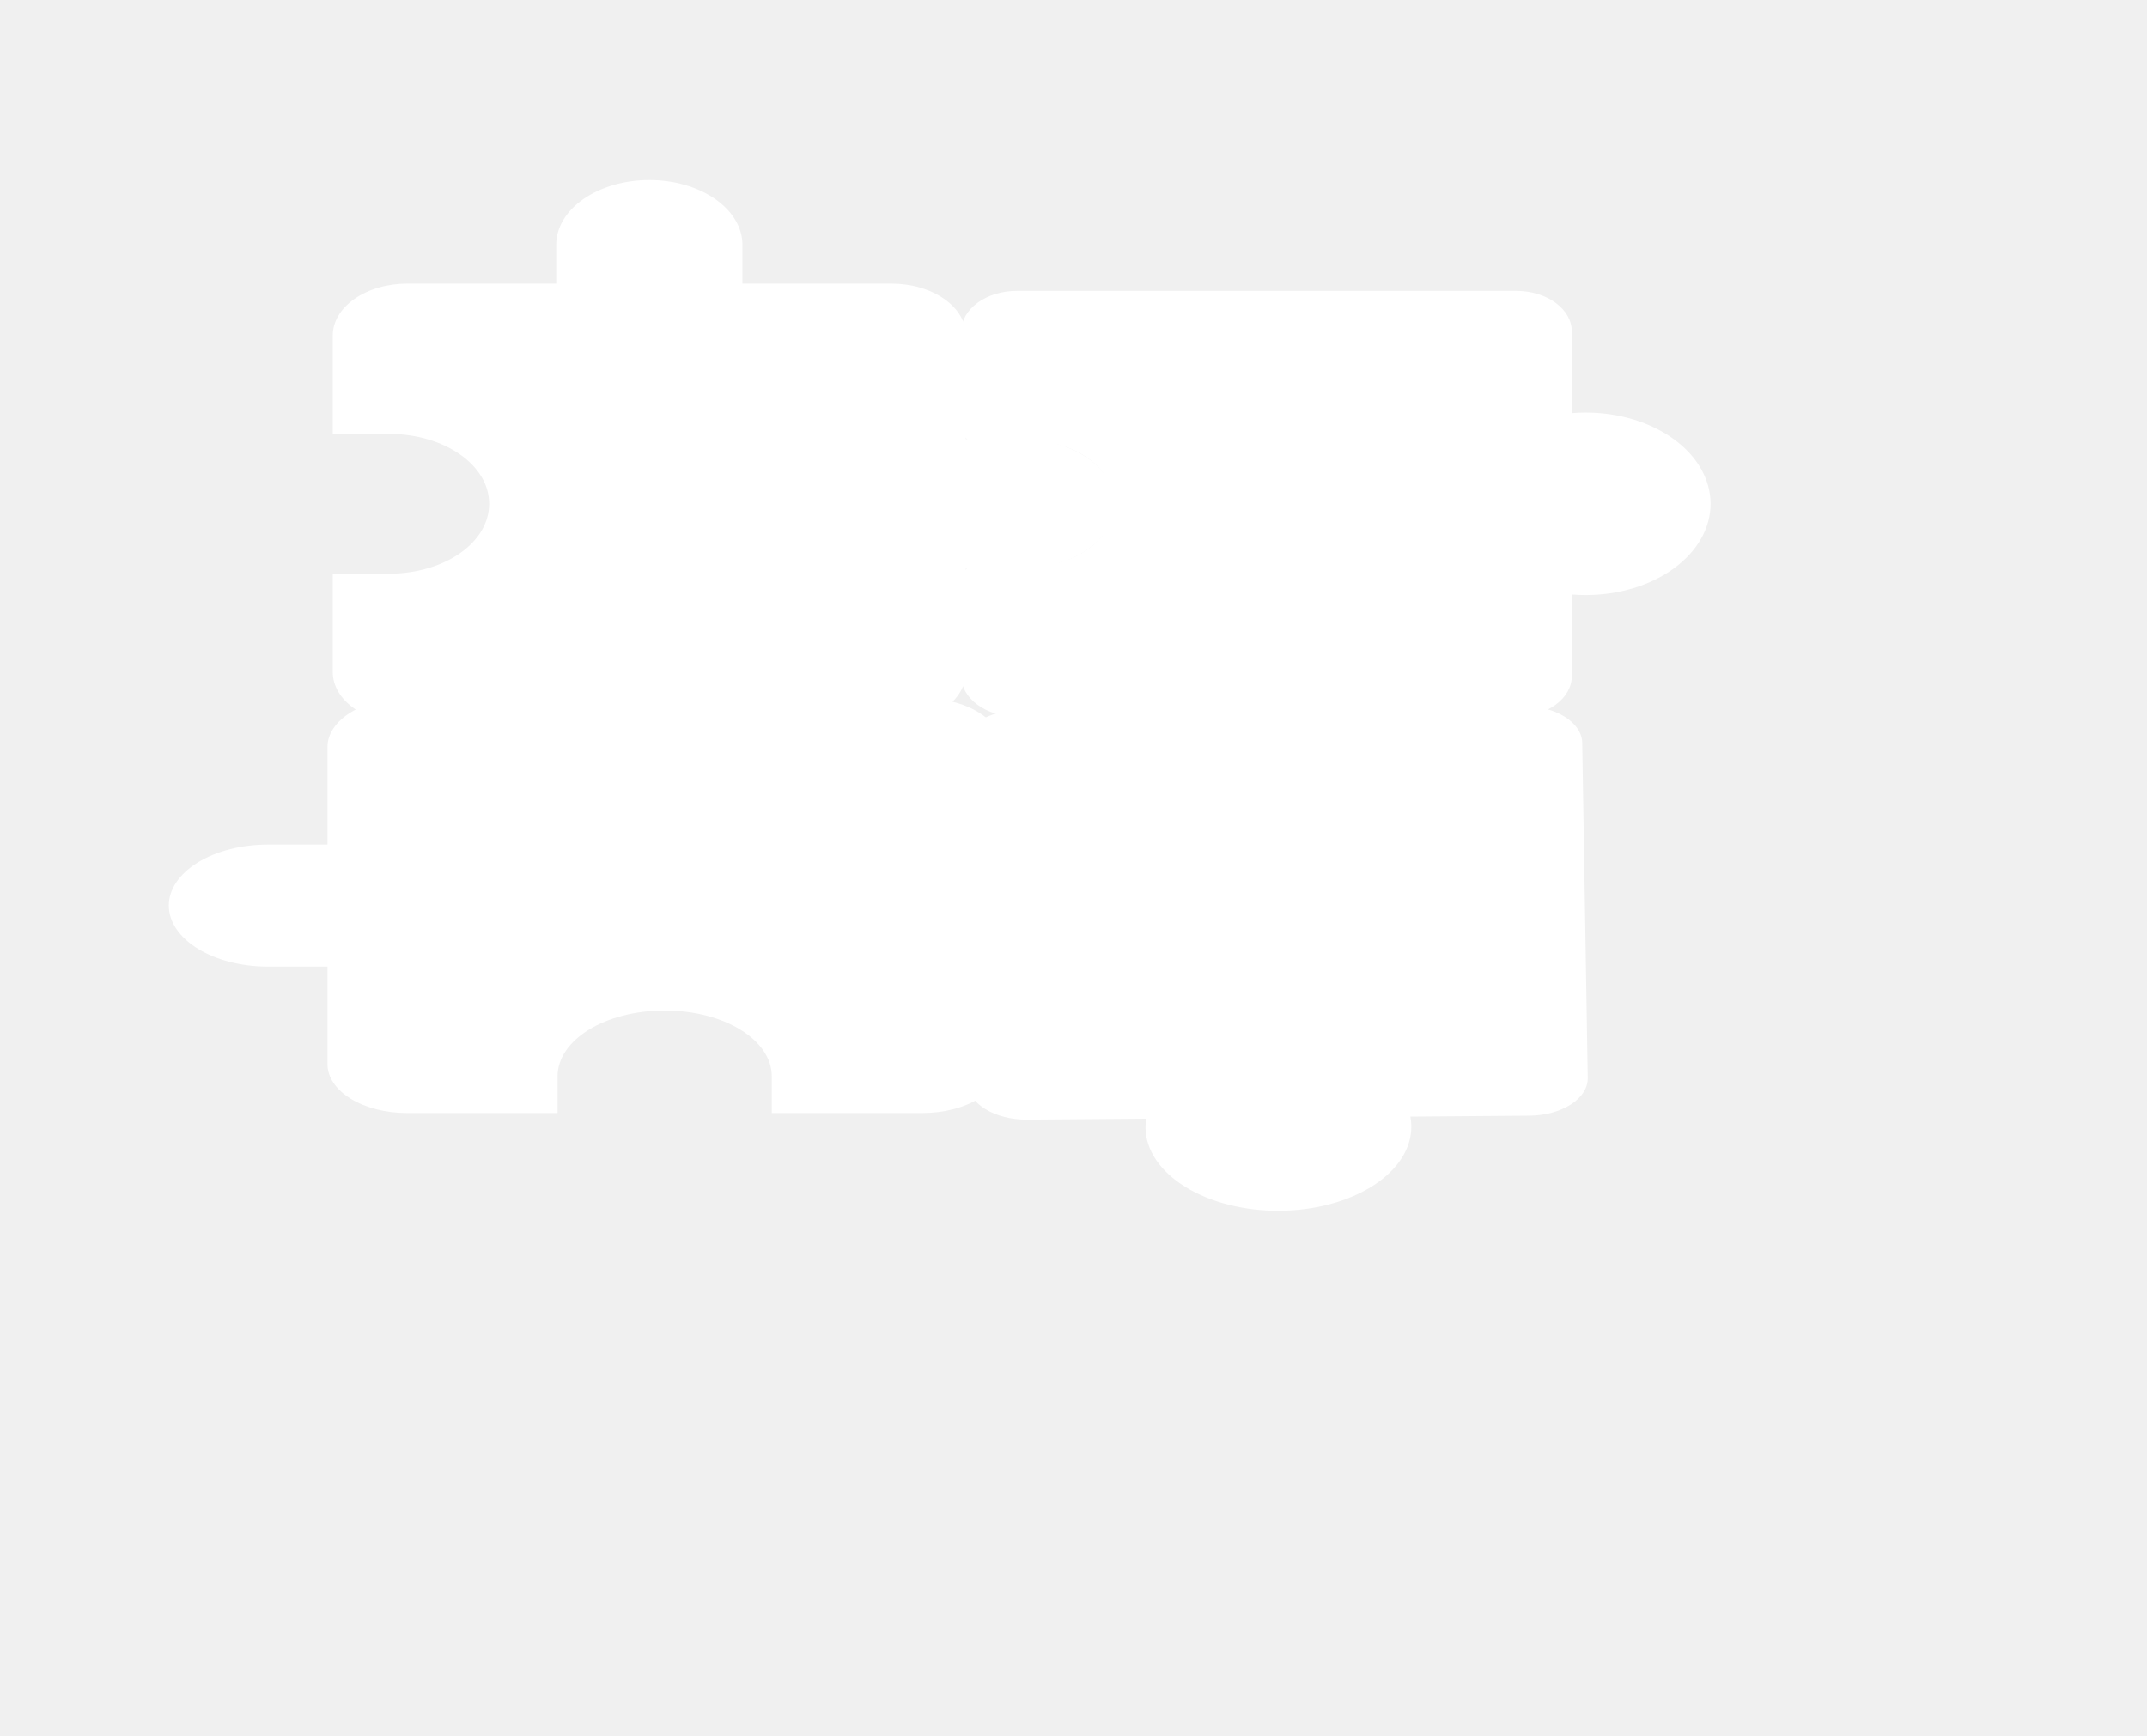
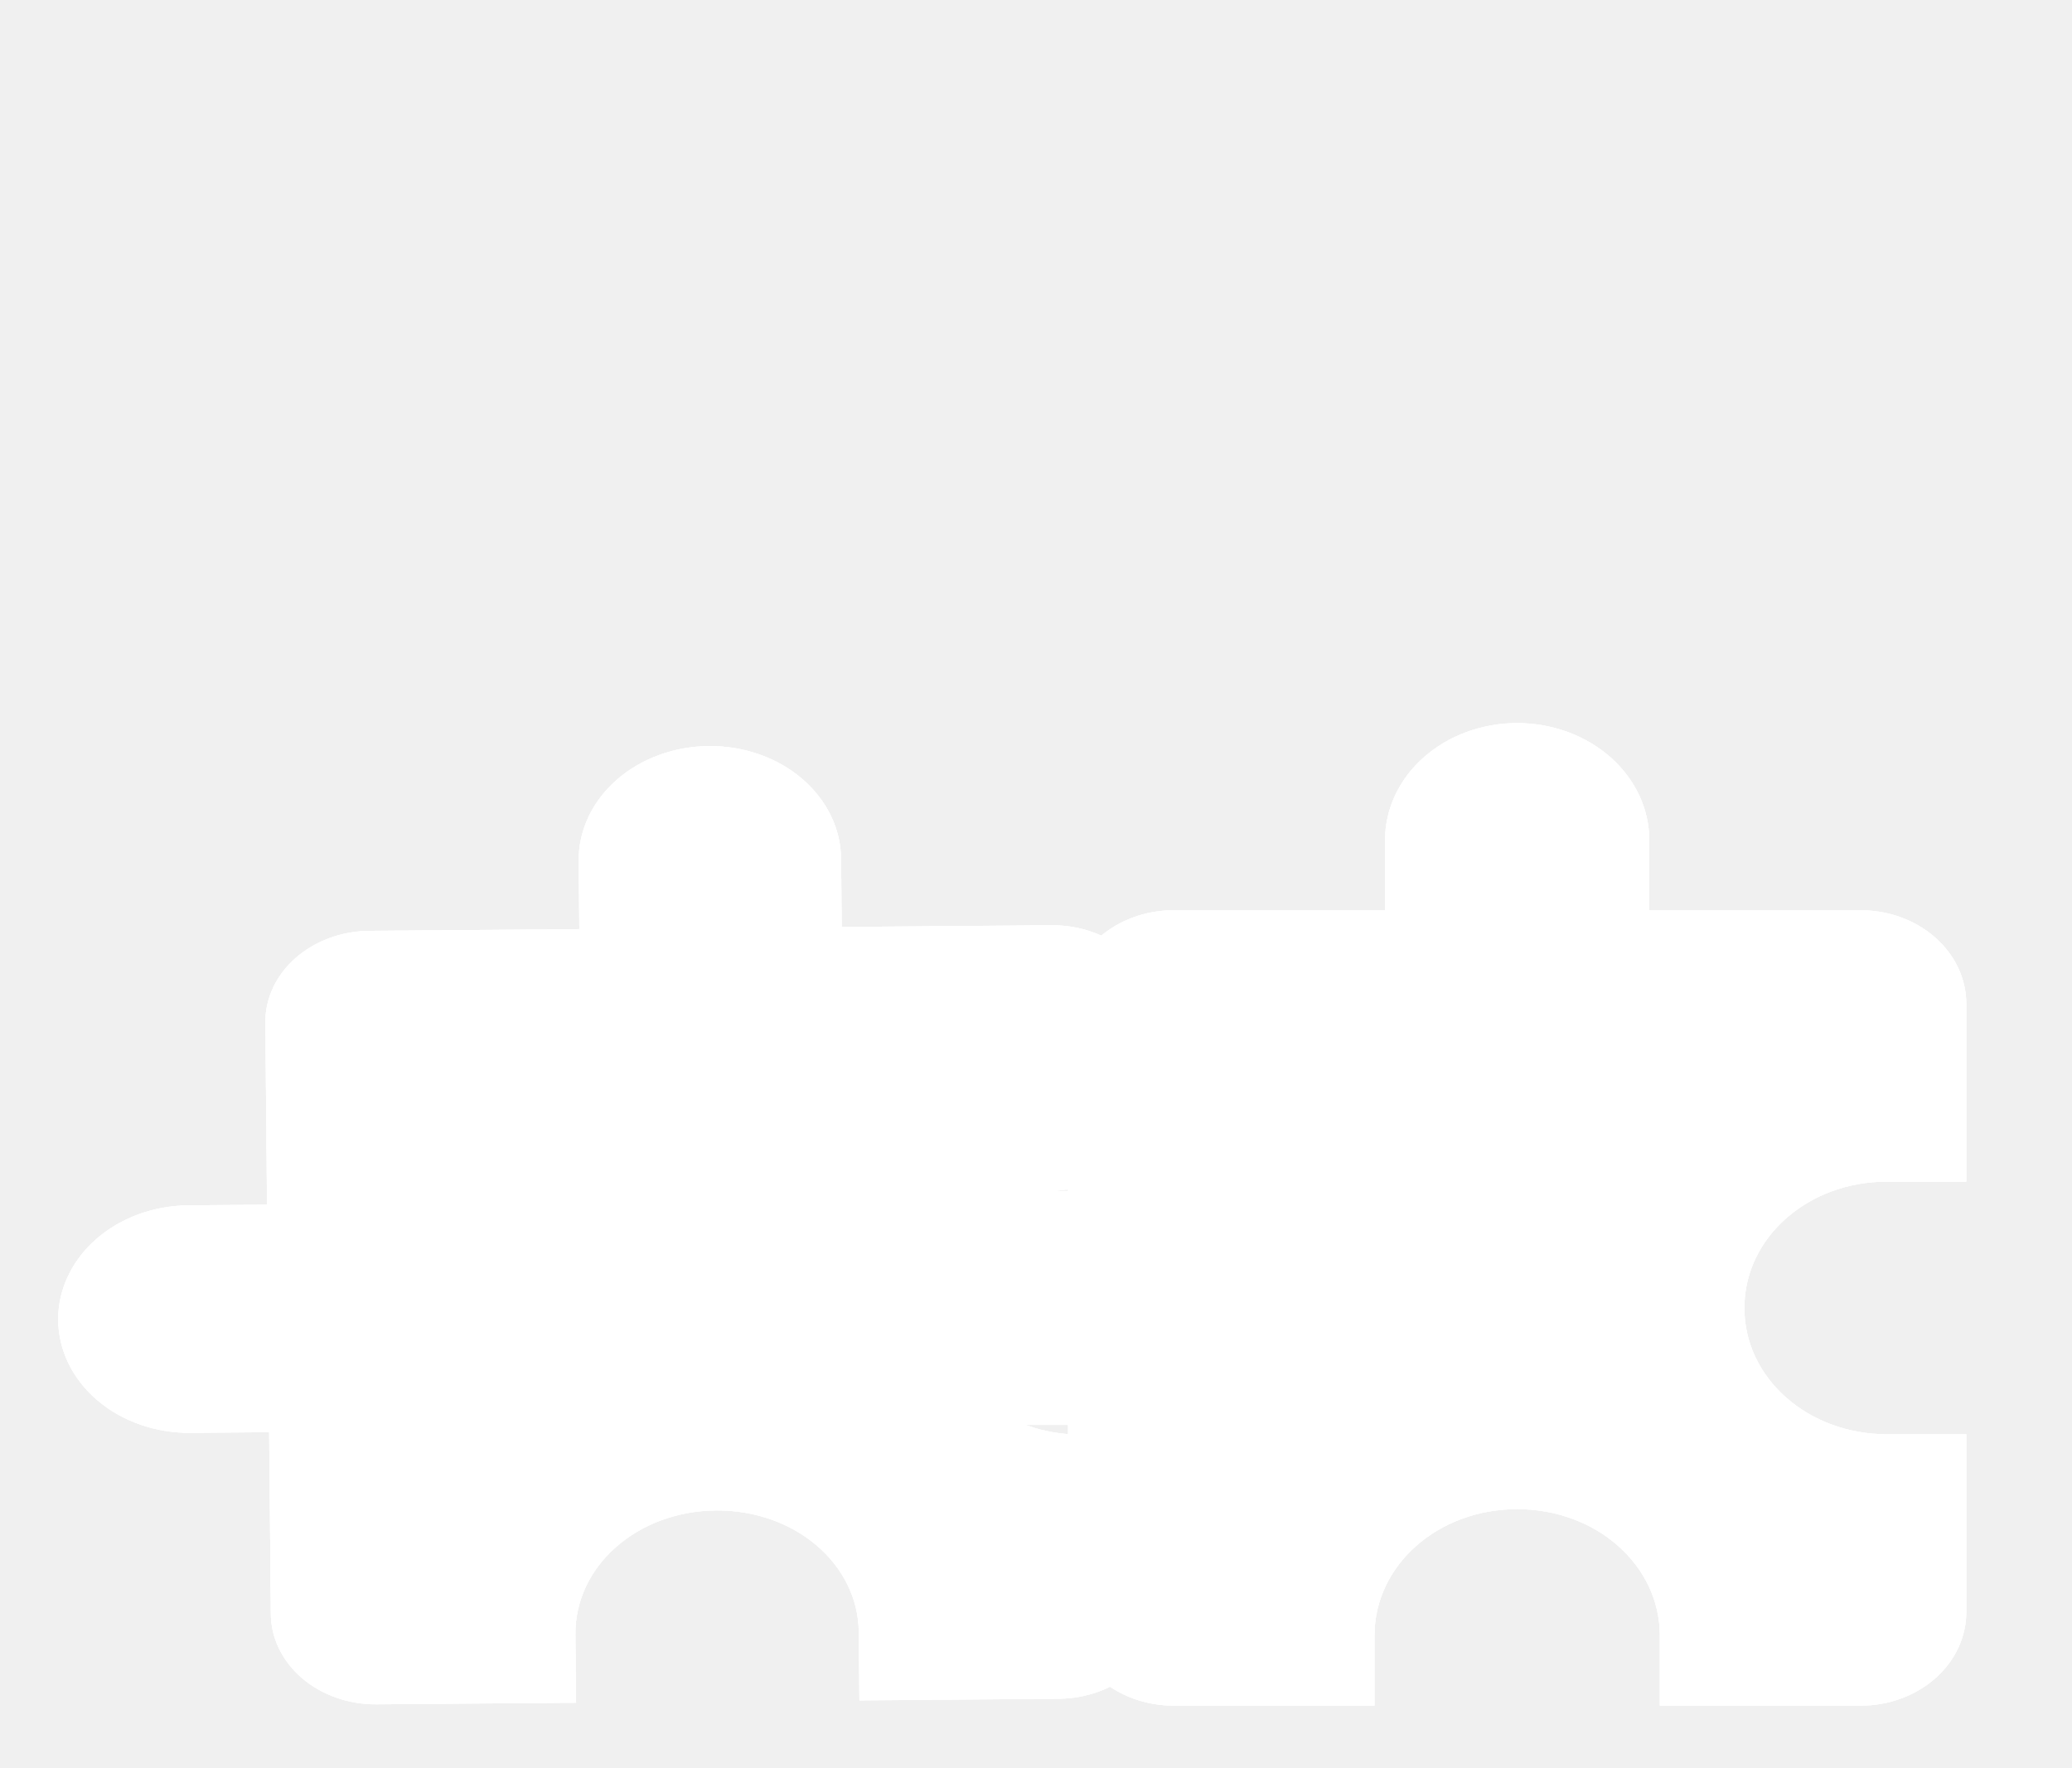
- <svg xmlns="http://www.w3.org/2000/svg" width="1114" height="901" viewBox="0 0 1114 901" fill="none">
-   <path d="M530.152 227.876H501.166V174.108C501.166 166.978 497.094 160.14 489.846 155.098C482.598 150.056 472.768 147.224 462.517 147.224H385.22V127.061C385.22 118.148 380.13 109.601 371.07 103.299C362.01 96.996 349.722 93.456 336.909 93.456C324.096 93.456 311.808 96.996 302.748 103.299C293.688 109.601 288.598 118.148 288.598 127.061V147.224H211.301C201.051 147.224 191.22 150.056 183.972 155.098C176.724 160.14 172.652 166.978 172.652 174.108V225.187H201.639C230.625 225.187 253.814 241.317 253.814 261.48C253.814 281.643 230.625 297.774 201.639 297.774H172.652V348.853C172.652 355.983 176.724 362.821 183.972 367.863C191.22 372.905 201.051 375.737 211.301 375.737H284.733L302.748 355.574C302.748 335.411 307.923 319.281 336.909 319.281C365.896 319.281 389.085 335.411 389.085 355.574V375.737H462.517C472.768 375.737 482.598 372.905 489.846 367.863C497.094 362.821 501.166 355.983 501.166 348.853V295.085H530.152C542.965 295.085 555.253 291.545 564.313 285.243C573.373 278.941 578.463 270.393 578.463 261.48C578.463 252.568 573.373 244.02 564.313 237.718C555.253 231.416 542.965 227.876 530.152 227.876Z" fill="#FFFF" />
-   <path d="M139.042 438.333H169.917V387.667C169.917 380.948 174.254 374.504 181.974 369.753C189.694 365.002 200.165 362.333 211.083 362.333H293.417V343.333C293.417 334.935 298.838 326.88 308.489 320.942C318.139 315.003 331.227 311.667 344.875 311.667C358.523 311.667 371.611 315.003 381.262 320.942C390.912 326.88 396.333 334.935 396.333 343.333V362.333H478.667C489.585 362.333 500.056 365.002 507.776 369.753C515.496 374.504 519.833 380.948 519.833 387.667V435.8H488.958C458.083 435.8 433.383 451 433.383 470C433.383 489 458.083 504.2 488.958 504.2H519.833V552.333C519.833 559.052 515.496 565.496 507.776 570.247C500.056 574.998 489.585 577.667 478.667 577.667H400.45V558.667C400.45 539.667 375.75 524.467 344.875 524.467C314 524.467 289.3 539.667 289.3 558.667V577.667H211.083C200.165 577.667 189.694 574.998 181.974 570.247C174.254 565.496 169.917 559.052 169.917 552.333V501.667H139.042C125.394 501.667 112.305 498.33 102.655 492.392C93.005 486.453 87.583 478.399 87.583 470C87.583 461.602 93.005 453.547 102.655 447.608C112.305 441.67 125.394 438.333 139.042 438.333Z" fill="#FFFF" />
-   <g clip-path="url(#clip0_14_403)">
-     <path d="M821.803 436.521L820.962 385.517C820.878 380.39 817.568 375.499 811.761 371.92C805.953 368.34 798.124 366.365 789.996 366.429L717.878 366.998C715.365 367.026 712.901 367.444 710.701 368.214C708.502 368.984 706.635 370.082 705.266 371.414C703.897 372.744 703.067 374.267 702.85 375.846C702.632 377.426 703.034 379.014 704.019 380.47C706.319 383.878 707.531 387.538 707.588 391.244C707.851 407.226 686.804 420.405 660.696 420.611C634.587 420.817 613.111 407.974 612.848 391.991C612.782 388.286 613.874 384.607 616.06 381.164C617.002 379.685 617.35 378.082 617.073 376.499C616.796 374.915 615.903 373.401 614.472 372.089C613.042 370.778 611.119 369.711 608.875 368.983C606.63 368.254 604.134 367.888 601.608 367.915L529.49 368.484C521.362 368.548 513.6 370.646 507.912 374.316C502.224 377.987 499.076 382.928 499.161 388.055L499.882 431.811C497.335 431.651 494.775 431.582 492.215 431.605C473.927 431.75 456.463 436.47 443.665 444.728C430.867 452.986 423.785 464.105 423.975 475.639C424.165 487.174 431.612 498.178 444.678 506.232C457.745 514.286 475.36 518.73 493.649 518.586C496.209 518.568 498.765 518.459 501.306 518.26L502.027 562.016C502.112 567.142 505.421 572.033 511.229 575.612C517.036 579.192 524.865 581.167 532.993 581.103L594.71 580.616C594.452 582.223 594.337 583.837 594.368 585.452C594.558 596.986 602.006 607.99 615.072 616.044C628.139 624.098 645.754 628.542 664.042 628.398C682.331 628.254 699.795 623.533 712.593 615.275C725.391 607.017 732.473 595.898 732.283 584.364C732.261 582.749 732.094 581.137 731.782 579.535L793.499 579.048C801.628 578.984 809.389 576.886 815.077 573.216C820.765 569.546 823.913 564.604 823.829 559.477L822.988 508.473" fill="#FFFF" />
+ <svg xmlns="http://www.w3.org/2000/svg" width="701" height="598" viewBox="0 0 701 598" fill="none">
+   <g clip-path="url(#clip0_29_156)">
+     <path d="M468.594 284.182V307.924H397.086C387.603 307.924 378.509 311.259 371.804 317.196C365.099 323.133 361.332 331.184 361.332 339.58V402.892H334.516C322.663 402.892 311.295 407.061 302.914 414.481C294.532 421.902 289.824 431.967 289.824 442.461C289.824 452.956 294.532 463.021 302.914 470.441C311.295 477.862 322.663 482.031 334.516 482.031H361.332V545.343C361.332 553.738 365.099 561.79 371.804 567.727C378.509 573.663 387.603 576.998 397.086 576.998H465.018V553.256C465.018 529.515 486.471 510.521 513.286 510.521C540.101 510.521 561.554 529.515 561.554 553.256V576.998H629.486C638.969 576.998 648.063 573.663 654.768 567.727C661.473 561.79 665.24 553.738 665.24 545.343V485.197H638.425C611.609 485.197 590.157 466.203 590.157 442.461C590.157 418.719 611.609 399.726 638.425 399.726H665.24V339.58C665.24 331.184 661.473 323.133 654.768 317.196C648.063 311.259 638.969 307.924 629.486 307.924L557.978 307.924V284.182C557.978 273.688 553.27 263.623 544.888 256.202C536.507 248.782 525.139 244.613 513.286 244.613C501.433 244.613 490.065 248.782 481.684 256.202C473.302 263.623 468.594 273.688 468.594 284.182Z" fill="white" />
+     <g clip-path="url(#clip1_29_156)">
+       <path d="M468.594 284.182V307.924H397.086C387.603 307.924 378.509 311.259 371.804 317.196C365.099 323.133 361.332 331.184 361.332 339.58V402.892H334.516C322.663 402.892 311.295 407.061 302.914 414.481C294.532 421.902 289.824 431.967 289.824 442.461C289.824 452.956 294.532 463.021 302.914 470.441C311.295 477.862 322.663 482.031 334.516 482.031H361.332V545.343C361.332 553.738 365.099 561.79 371.804 567.727C378.509 573.663 387.603 576.998 397.086 576.998H465.018V553.256C465.018 529.515 486.471 510.521 513.286 510.521C540.101 510.521 561.554 529.515 561.554 553.256V576.998H629.486C638.969 576.998 648.063 573.663 654.768 567.727C661.473 561.79 665.24 553.738 665.24 545.343V485.197H638.425C611.609 485.197 590.157 466.203 590.157 442.461C590.157 418.719 611.609 399.726 638.425 399.726H665.24V339.58C665.24 331.184 661.473 323.133 654.768 317.196C648.063 311.259 638.969 307.924 629.486 307.924L557.978 307.924V284.182C557.978 273.688 553.27 263.623 544.888 256.202C536.507 248.782 525.139 244.613 513.286 244.613C501.433 244.613 490.065 248.782 481.684 256.202C473.302 263.623 468.594 273.688 468.594 284.182Z" fill="white" />
+       <g clip-path="url(#clip2_29_156)">
+         <path d="M468.594 284.182V307.924H397.086C387.603 307.924 378.509 311.259 371.804 317.196C365.099 323.133 361.332 331.184 361.332 339.58V402.892H334.516C322.663 402.892 311.295 407.061 302.914 414.481C294.532 421.902 289.824 431.967 289.824 442.461C289.824 452.956 294.532 463.021 302.914 470.441C311.295 477.862 322.663 482.031 334.516 482.031H361.332V545.343C361.332 553.738 365.099 561.79 371.804 567.727C378.509 573.663 387.603 576.998 397.086 576.998H465.018V553.256C465.018 529.515 486.471 510.521 513.286 510.521C540.101 510.521 561.554 529.515 561.554 553.256V576.998H629.486C638.969 576.998 648.063 573.663 654.768 567.727C661.473 561.79 665.24 553.738 665.24 545.343V485.197H638.425C611.609 485.197 590.157 466.203 590.157 442.461C590.157 418.719 611.609 399.726 638.425 399.726H665.24V339.58C665.24 331.184 661.473 323.133 654.768 317.196C648.063 311.259 638.969 307.924 629.486 307.924L557.978 307.924V284.182C557.978 273.688 553.27 263.623 544.888 256.202C536.507 248.782 525.139 244.613 513.286 244.613C501.433 244.613 490.065 248.782 481.684 256.202C473.302 263.623 468.594 273.688 468.594 284.182Z" fill="white" />
+       </g>
+     </g>
  </g>
-   <path d="M603.566 150.982H527.574C519.936 150.982 512.611 153.2 507.211 157.147C501.81 161.094 498.776 166.448 498.776 172.03V221.556C498.788 223.282 499.381 224.979 500.502 226.498C501.623 228.017 503.238 229.311 505.205 230.266C507.172 231.222 509.43 231.809 511.78 231.976C514.13 232.143 516.501 231.885 518.683 231.225C523.785 229.685 529.253 228.893 534.774 228.897C558.587 228.897 577.972 243.498 577.972 261.428C577.972 279.357 558.587 293.959 534.774 293.959C529.253 293.962 523.785 293.171 518.683 291.631C516.49 290.967 514.106 290.71 511.744 290.882C509.382 291.055 507.115 291.651 505.145 292.618C503.175 293.586 501.562 294.894 500.451 296.427C499.34 297.96 498.764 299.67 498.776 301.404V350.931C498.776 356.513 501.81 361.867 507.211 365.814C512.611 369.761 519.936 371.978 527.574 371.978H592.767C592.499 373.725 592.367 375.482 592.371 377.24C592.371 389.8 599.198 401.845 611.349 410.726C623.501 419.607 639.983 424.596 657.168 424.596C674.353 424.596 690.834 419.607 702.986 410.726C715.138 401.845 721.964 389.8 721.964 377.24C721.969 375.482 721.836 373.725 721.568 371.978H786.761C794.399 371.978 801.724 369.761 807.125 365.814C812.526 361.867 815.56 356.513 815.56 350.931V308.547C817.95 308.743 820.354 308.84 822.759 308.837C839.945 308.837 856.426 303.847 868.578 294.966C880.729 286.085 887.556 274.04 887.556 261.48C887.556 248.921 880.729 236.875 868.578 227.994C856.426 219.113 839.945 214.124 822.759 214.124C820.354 214.121 817.95 214.218 815.56 214.414V172.03C815.56 166.448 812.526 161.094 807.125 157.147C801.724 153.2 794.399 150.982 786.761 150.982H710.769" fill="#FFFF" />
+   <g clip-path="url(#clip3_29_156)">
+     <path d="M195.787 291.226L196.002 314.314L124.99 314.894C115.573 314.971 106.572 318.288 99.967 324.115C93.362 329.943 89.694 337.803 89.77 345.967L90.344 407.534L63.715 407.752C51.943 407.848 40.692 411.994 32.436 419.278C24.18 426.562 19.595 436.388 19.69 446.593C19.785 456.799 24.553 466.548 32.943 473.696C41.334 480.844 52.661 484.806 64.432 484.71L91.062 484.492L91.636 546.059C91.712 554.224 95.526 562.023 102.238 567.741C108.951 573.46 118.012 576.63 127.429 576.553L194.891 576.001L194.676 552.914C194.461 529.826 215.592 511.182 242.222 510.965C268.852 510.747 290.328 529.043 290.543 552.131L290.758 575.218L358.22 574.667C367.637 574.59 376.638 571.273 383.243 565.446C389.848 559.618 393.516 551.758 393.44 543.594L392.895 485.105L366.265 485.323C339.635 485.54 318.159 467.244 317.944 444.157C317.729 421.069 338.86 402.425 365.49 402.208L392.12 401.99L391.574 343.502C391.498 335.337 387.685 327.538 380.972 321.819C374.259 316.101 365.198 312.931 355.781 313.008L284.768 313.588L284.553 290.501C284.458 280.296 279.691 270.546 271.3 263.398C262.909 256.25 251.583 252.288 239.811 252.384C228.04 252.48 216.789 256.627 208.533 263.911C200.277 271.195 195.692 281.021 195.787 291.226Z" fill="white" />
+     <g clip-path="url(#clip4_29_156)">
+       <path d="M195.787 291.226L196.002 314.314L124.99 314.894C115.573 314.971 106.572 318.288 99.967 324.115C93.362 329.943 89.694 337.803 89.77 345.967L90.344 407.534L63.715 407.752C51.943 407.848 40.692 411.994 32.436 419.278C24.18 426.562 19.595 436.388 19.69 446.593C19.785 456.799 24.553 466.548 32.943 473.696C41.334 480.844 52.661 484.806 64.432 484.71L91.062 484.492L91.636 546.059C91.712 554.224 95.526 562.023 102.238 567.741C108.951 573.46 118.012 576.63 127.429 576.553L194.891 576.001L194.676 552.914C194.461 529.826 215.592 511.182 242.222 510.965C268.852 510.747 290.328 529.043 290.543 552.131L290.758 575.218L358.22 574.667C367.637 574.59 376.638 571.273 383.243 565.446C389.848 559.618 393.516 551.758 393.44 543.594L392.895 485.105L366.265 485.323C339.635 485.54 318.159 467.244 317.944 444.157C317.729 421.069 338.86 402.425 365.49 402.208L392.12 401.99L391.574 343.502C391.498 335.337 387.685 327.538 380.972 321.819C374.259 316.101 365.198 312.931 355.781 313.008L284.768 313.588L284.553 290.501C284.458 280.296 279.691 270.546 271.3 263.398C262.909 256.25 251.583 252.288 239.811 252.384C228.04 252.48 216.789 256.627 208.533 263.911C200.277 271.195 195.692 281.021 195.787 291.226Z" fill="white" />
+       <g clip-path="url(#clip5_29_156)">
+         <path d="M195.787 291.226L196.002 314.314L124.99 314.894C115.573 314.971 106.572 318.288 99.967 324.115C93.362 329.943 89.694 337.803 89.77 345.967L90.344 407.534L63.715 407.752C51.943 407.848 40.692 411.994 32.436 419.278C24.18 426.562 19.595 436.388 19.69 446.593C19.785 456.799 24.553 466.548 32.943 473.696C41.334 480.844 52.661 484.806 64.432 484.71L91.062 484.492L91.636 546.059C91.712 554.224 95.526 562.023 102.238 567.741C108.951 573.46 118.012 576.63 127.429 576.553L194.891 576.001L194.676 552.914C194.461 529.826 215.592 511.182 242.222 510.965C268.852 510.747 290.328 529.043 290.543 552.131L290.758 575.218L358.22 574.667C367.637 574.59 376.638 571.273 383.243 565.446C389.848 559.618 393.516 551.758 393.44 543.594L392.895 485.105L366.265 485.323C339.635 485.54 318.159 467.244 317.944 444.157C317.729 421.069 338.86 402.425 365.49 402.208L392.12 401.99L391.574 343.502C391.498 335.337 387.685 327.538 380.972 321.819C374.259 316.101 365.198 312.931 355.781 313.008L284.768 313.588L284.553 290.501C284.458 280.296 279.691 270.546 271.3 263.398C262.909 256.25 251.583 252.288 239.811 252.384C228.04 252.48 216.789 256.627 208.533 263.911C200.277 271.195 195.692 281.021 195.787 291.226Z" fill="white" />
+       </g>
+     </g>
+   </g>
  <defs>
-     <clipPath id="clip0_14_403">
-       <rect width="293.672" height="528.521" fill="white" transform="matrix(-0.0164741 -0.999864 0.999969 -0.00788685 398.596 659.288)" />
+     <clipPath id="clip0_29_156">
+       <rect width="379.869" height="429.047" fill="white" transform="matrix(0 -1 1 0 271.947 608.654)" />
+     </clipPath>
+     <clipPath id="clip1_29_156">
+       <rect width="379.869" height="429.047" fill="white" transform="matrix(0 -1 1 0 271.947 608.654)" />
+     </clipPath>
+     <clipPath id="clip2_29_156">
+       <rect width="379.869" height="429.047" fill="white" transform="matrix(0 -1 1 0 271.947 608.654)" />
+     </clipPath>
+     <clipPath id="clip3_29_156">
+       <rect width="369.417" height="426.091" fill="white" transform="matrix(-0.0093219 -0.999956 0.999967 -0.00816919 3.44367 608.351)" />
+     </clipPath>
+     <clipPath id="clip4_29_156">
+       <rect width="369.417" height="426.091" fill="white" transform="matrix(-0.0093219 -0.999956 0.999967 -0.00816919 3.44367 608.351)" />
+     </clipPath>
+     <clipPath id="clip5_29_156">
+       <rect width="369.417" height="426.091" fill="white" transform="matrix(-0.0093219 -0.999956 0.999967 -0.00816919 3.44367 608.351)" />
    </clipPath>
  </defs>
</svg>
